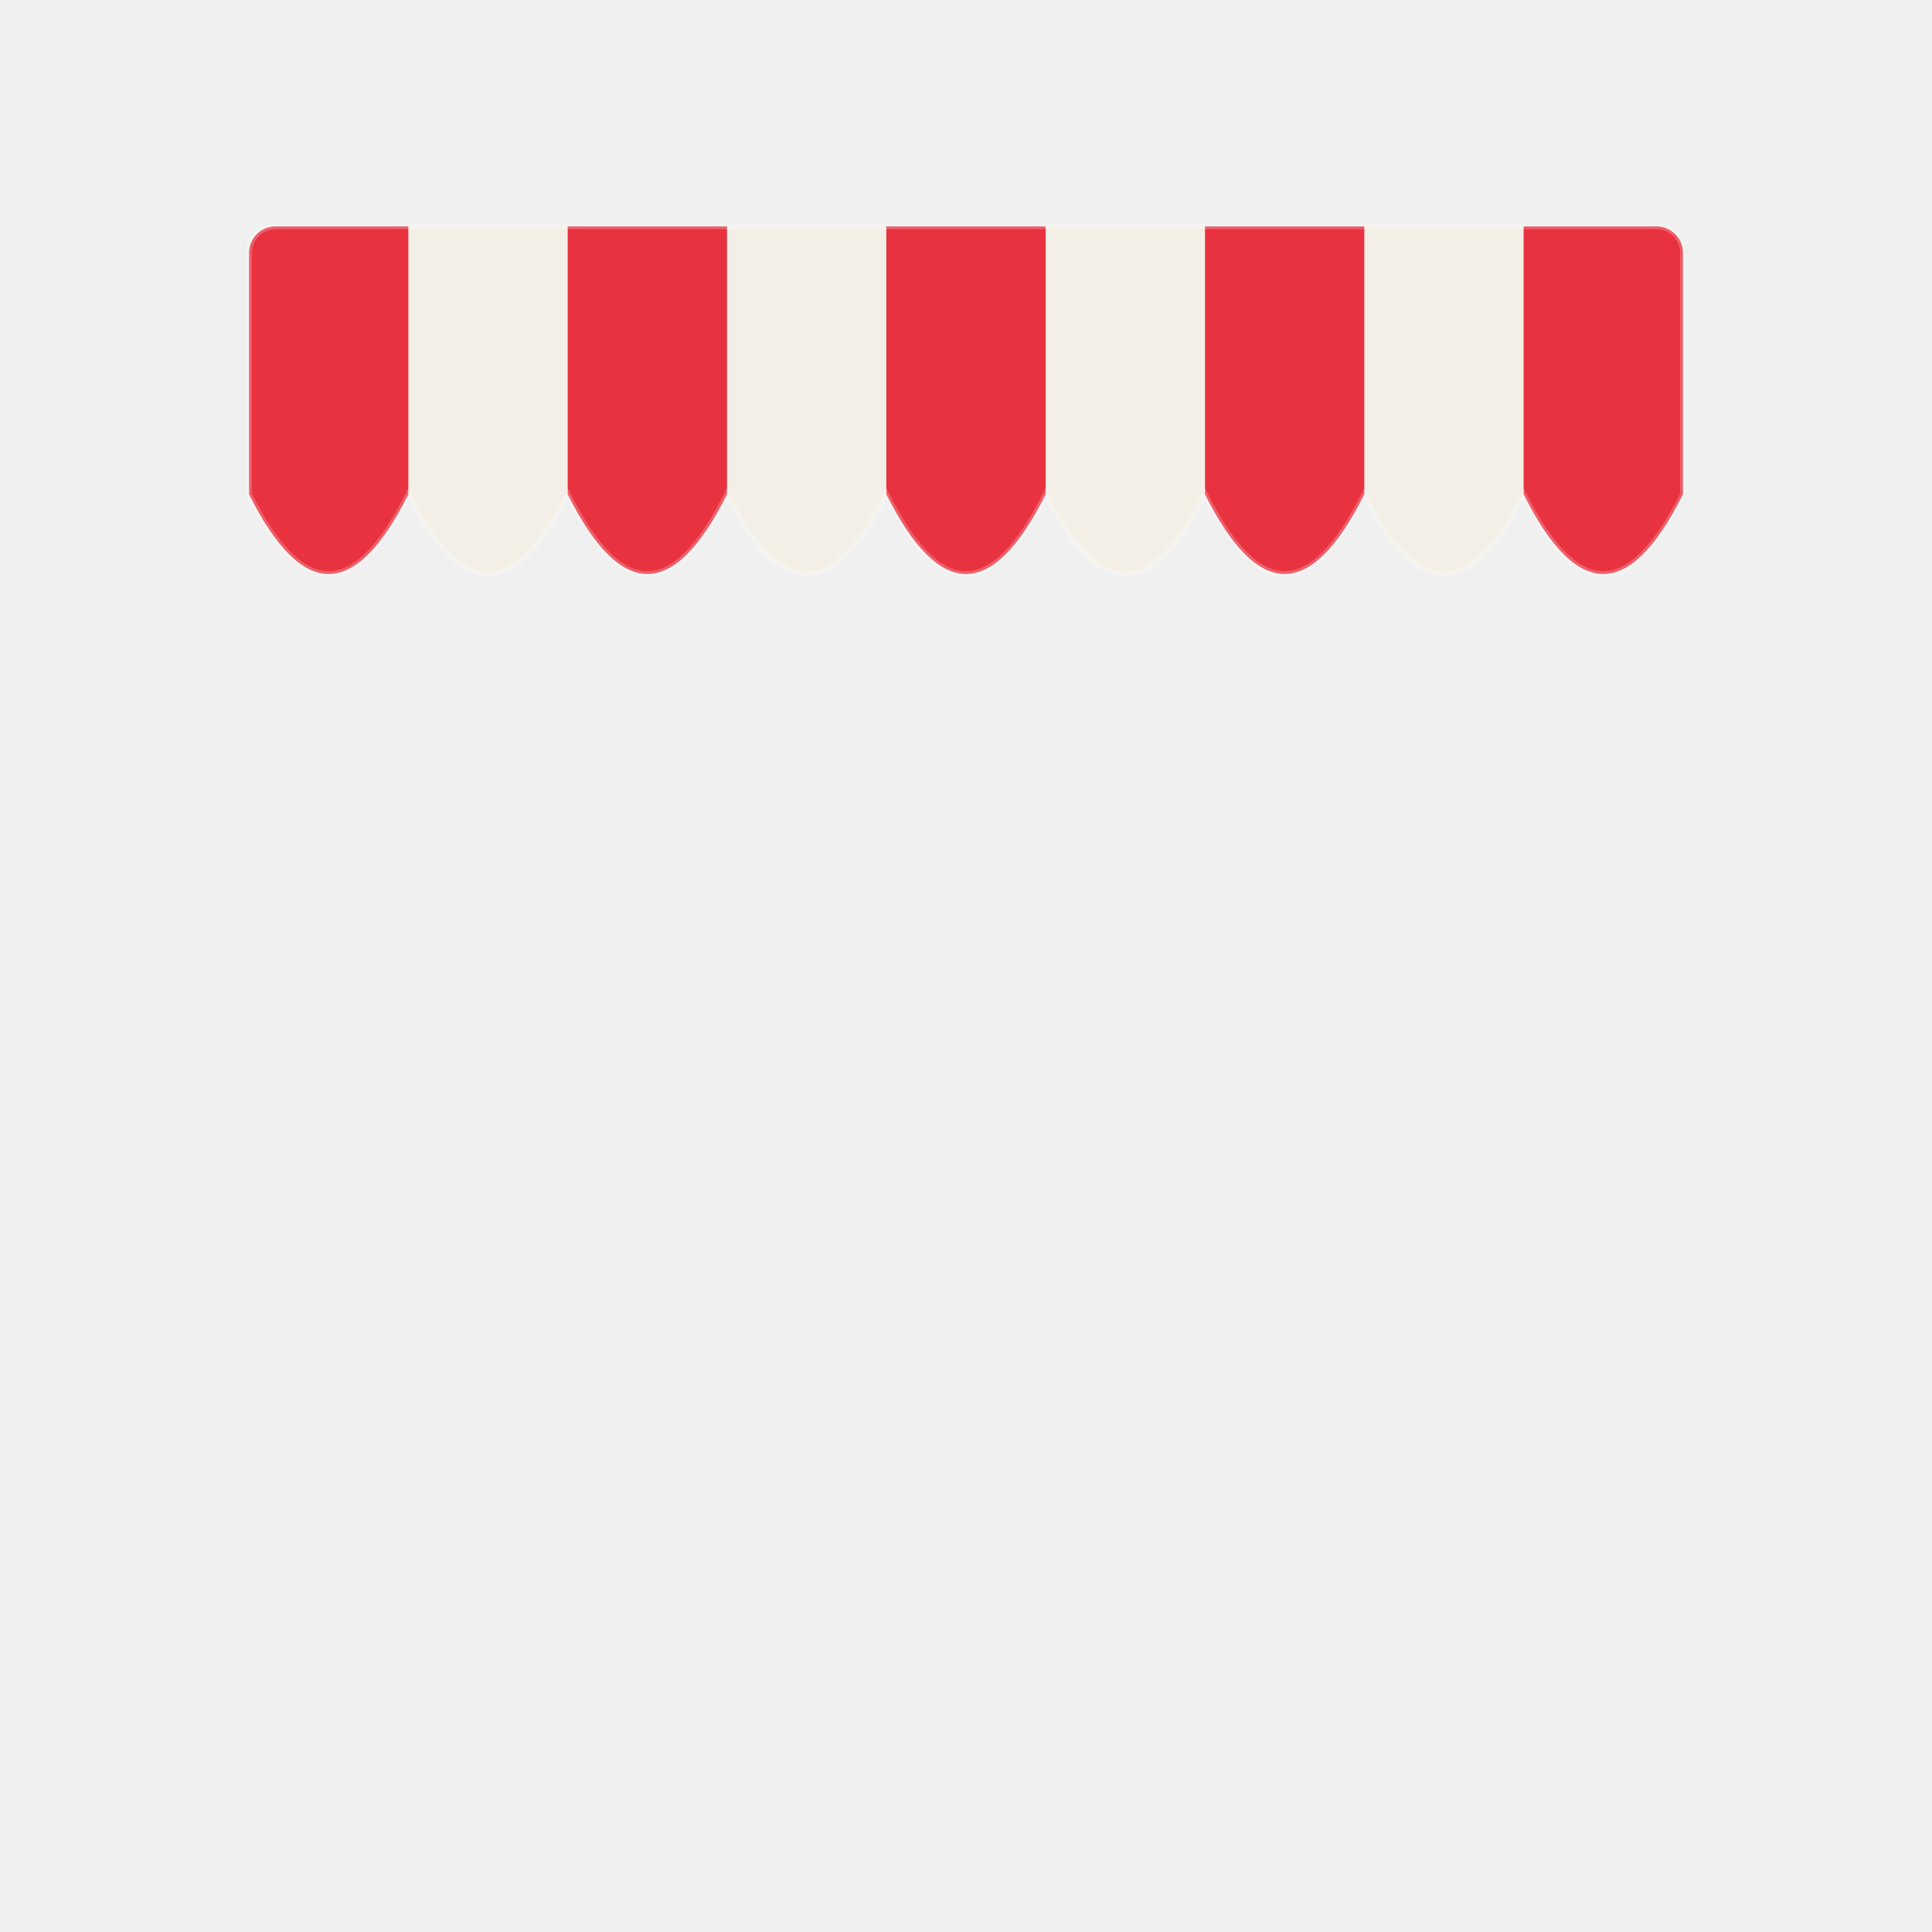
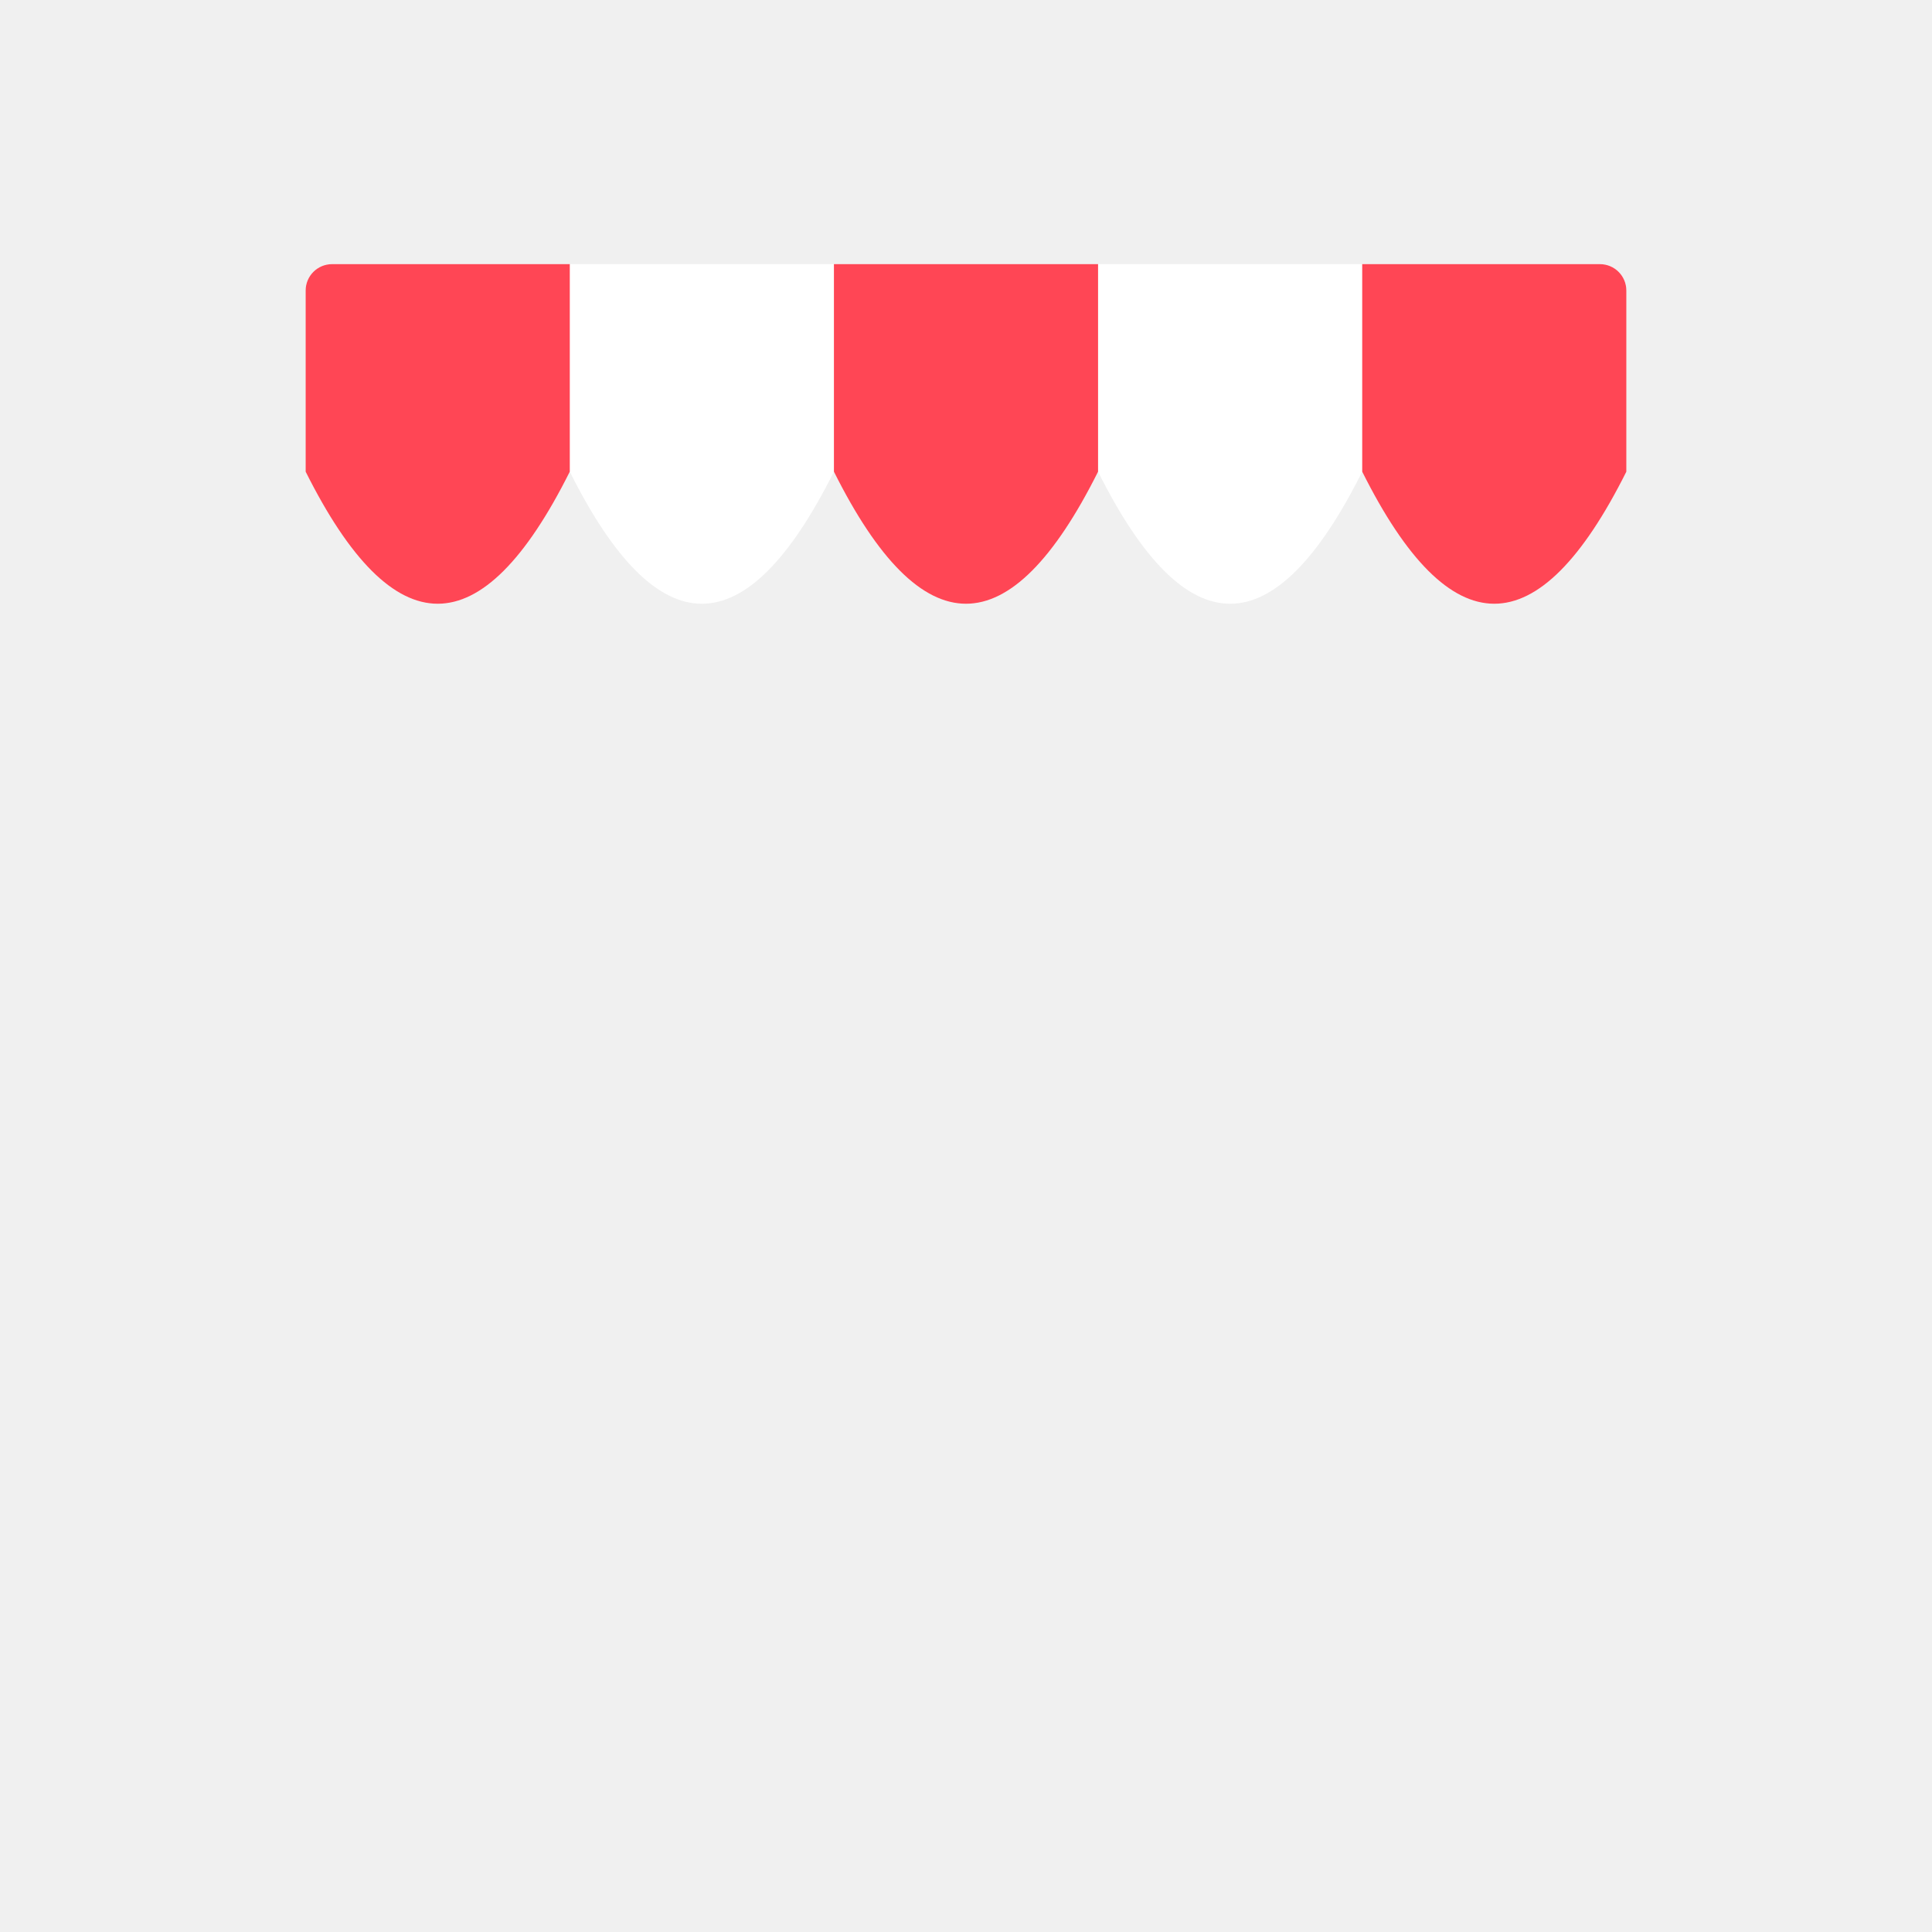
<svg xmlns="http://www.w3.org/2000/svg" width="1024" height="1024" viewBox="0 0 1024 1024">
  <defs>
    <clipPath id="awn">
-       <path d="M 146 120 L 878 120 A 14 14 0 0 1 892 134 L 892 262 Q 849.78 346.44 807.56 262 Q 765.33 346.44 723.11 262 Q 680.89 346.44 638.67 262 Q 596.44 346.44 554.22 262 Q 512.00 346.44 469.78 262 Q 427.56 346.44 385.33 262 Q 343.11 346.44 300.89 262 Q 258.67 346.44 216.44 262 Q 174.22 346.44 132.00 262 L 132 134 A 14 14 0 0 1 146 120 Z" />
+       <path d="M 176 140 L 848 140 A 14 14 0 0 1 862 154 L 862 250 Q 792.00 390.00 722.00 250 Q 652.00 390.00 582.00 250 Q 512.00 390.00 442.00 250 Q 372.00 390.00 302.00 250 Q 232.00 390.00 162.00 250 L 162 154 A 14 14 0 0 1 176 140 Z" />
    </clipPath>
  </defs>
-   <path d="M 146 120 L 878 120 A 14 14 0 0 1 892 134 L 892 262 Q 849.78 346.44 807.56 262 Q 765.33 346.44 723.11 262 Q 680.89 346.44 638.67 262 Q 596.44 346.44 554.22 262 Q 512.00 346.44 469.78 262 Q 427.56 346.44 385.33 262 Q 343.11 346.44 300.89 262 Q 258.67 346.44 216.44 262 Q 174.22 346.44 132.00 262 L 132 134 A 14 14 0 0 1 146 120 Z" fill="#F4EFE6" />
+   <path d="M 176 140 L 848 140 A 14 14 0 0 1 862 154 L 862 250 Q 792.00 390.00 722.00 250 Q 652.00 390.00 582.00 250 Q 512.00 390.00 442.00 250 Q 372.00 390.00 302.00 250 Q 232.00 390.00 162.00 250 L 162 154 A 14 14 0 0 1 176 140 Z" fill="#FFFFFF" />
  <g clip-path="url(#awn)">
-     <rect x="132.00" y="116" width="84.44" height="234.44" fill="#E8323F" />
-     <rect x="300.89" y="116" width="84.44" height="234.44" fill="#E8323F" />
-     <rect x="469.78" y="116" width="84.44" height="234.44" fill="#E8323F" />
-     <rect x="638.67" y="116" width="84.44" height="234.44" fill="#E8323F" />
-     <rect x="807.56" y="116" width="84.44" height="234.44" fill="#E8323F" />
+     <rect x="162.00" y="136" width="140.00" height="188.00" fill="#FF4655" />
+     <rect x="442.00" y="136" width="140.00" height="188.00" fill="#FF4655" />
+     <rect x="722.00" y="136" width="140.00" height="188.00" fill="#FF4655" />
  </g>
-   <path d="M 146 120 L 878 120 A 14 14 0 0 1 892 134 L 892 262 Q 849.78 346.44 807.56 262 Q 765.33 346.44 723.11 262 Q 680.89 346.44 638.67 262 Q 596.44 346.44 554.22 262 Q 512.00 346.44 469.78 262 Q 427.56 346.44 385.33 262 Q 343.11 346.44 300.89 262 Q 258.67 346.44 216.44 262 Q 174.22 346.44 132.00 262 L 132 134 A 14 14 0 0 1 146 120 Z" fill="none" stroke="#FFFFFF" stroke-opacity="0.22" stroke-width="3" />
</svg>
